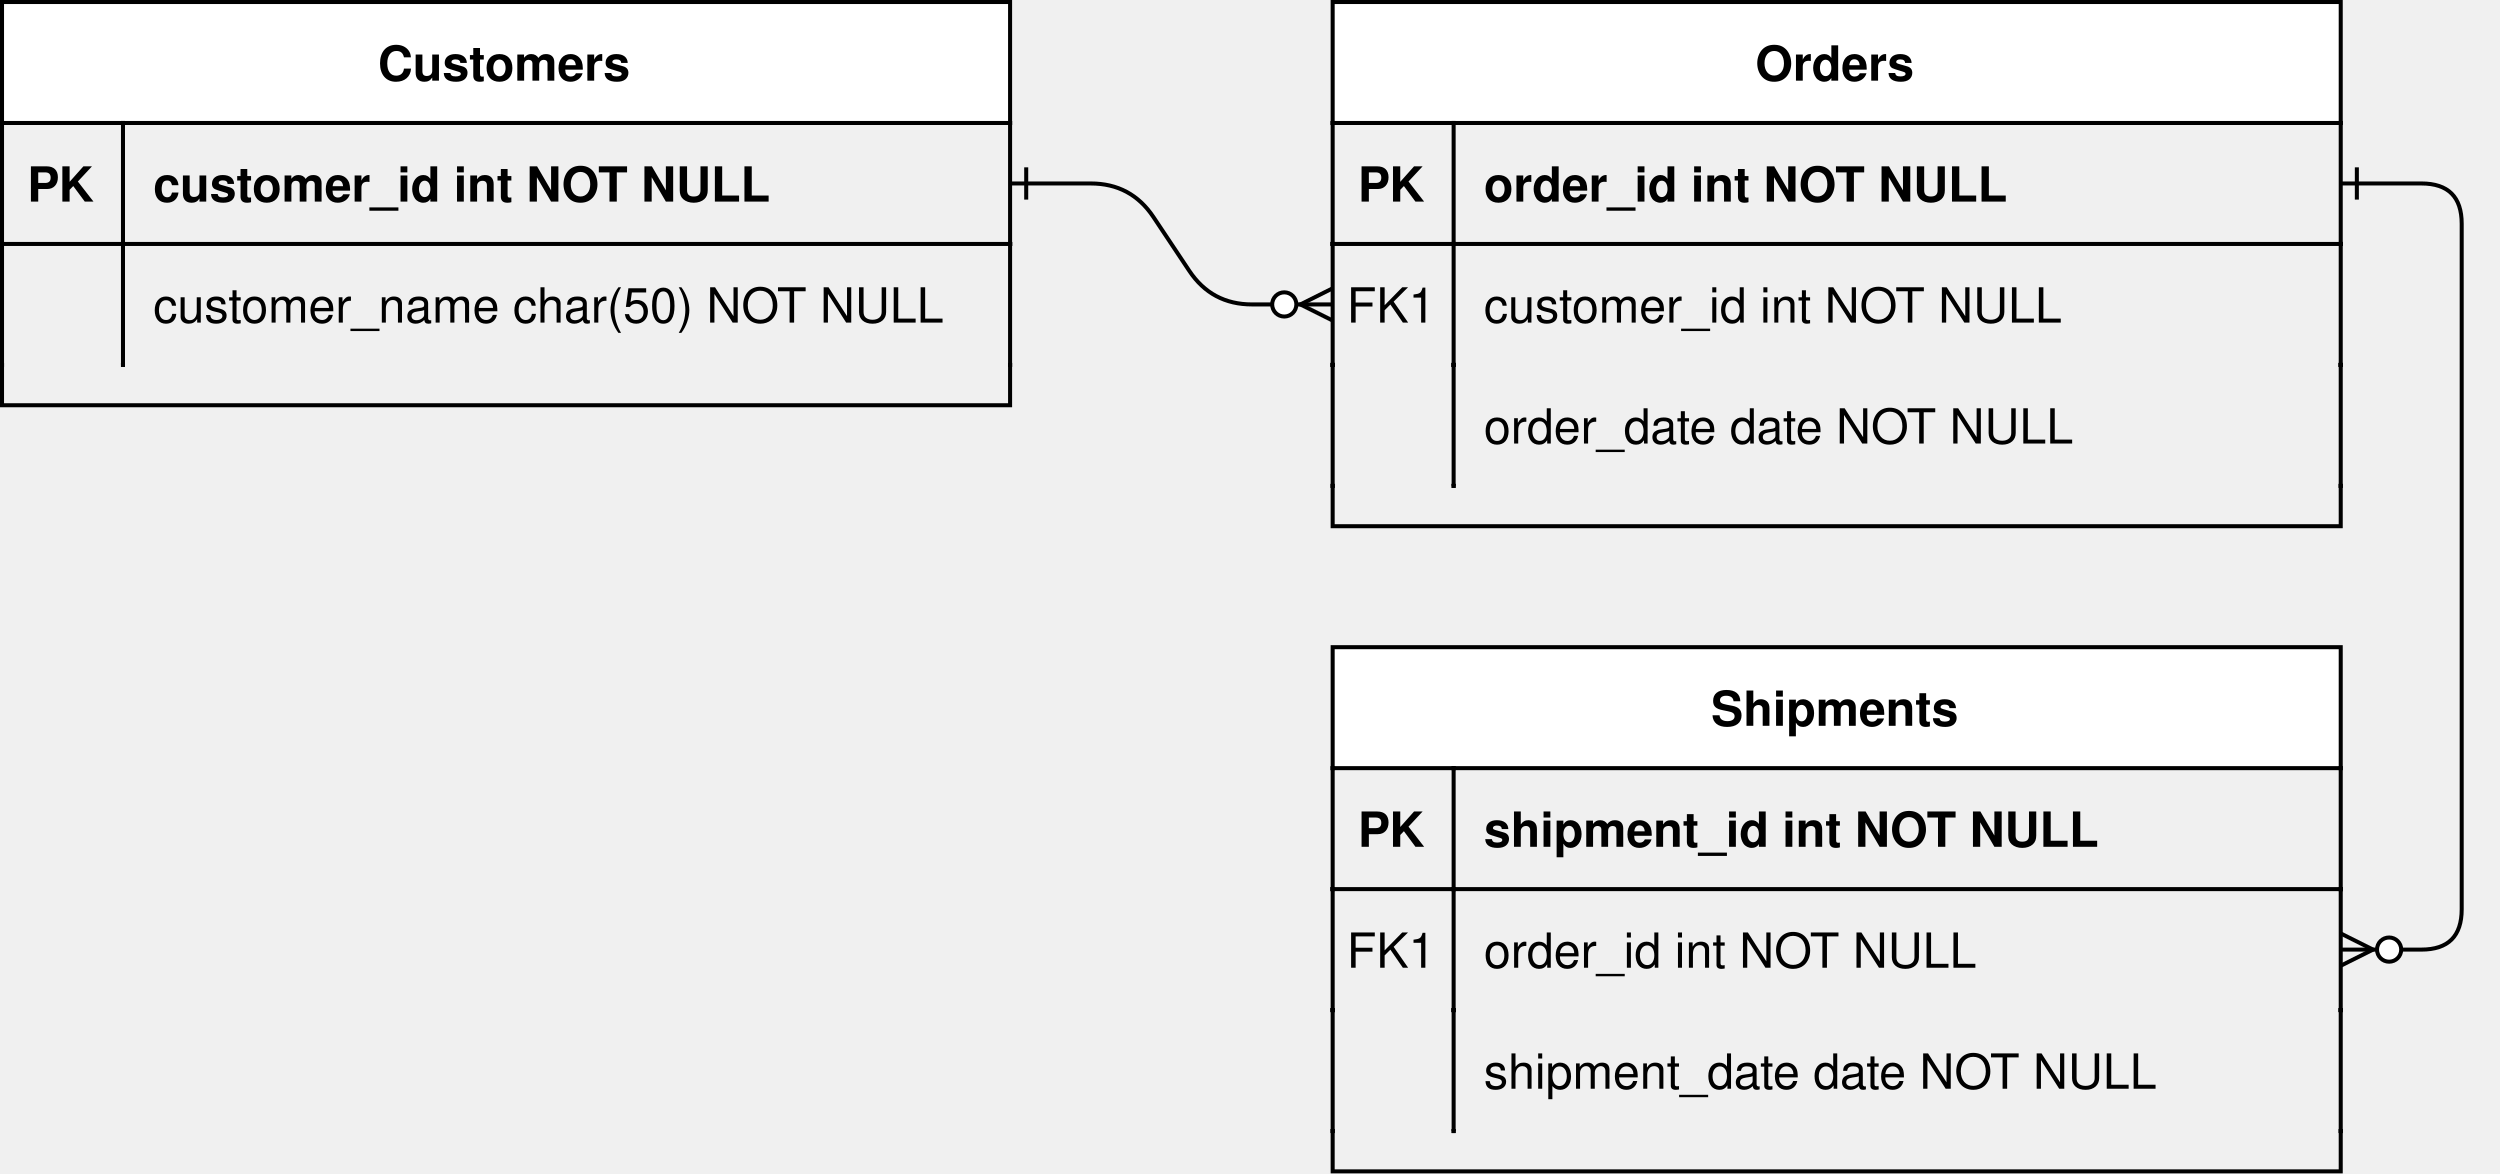
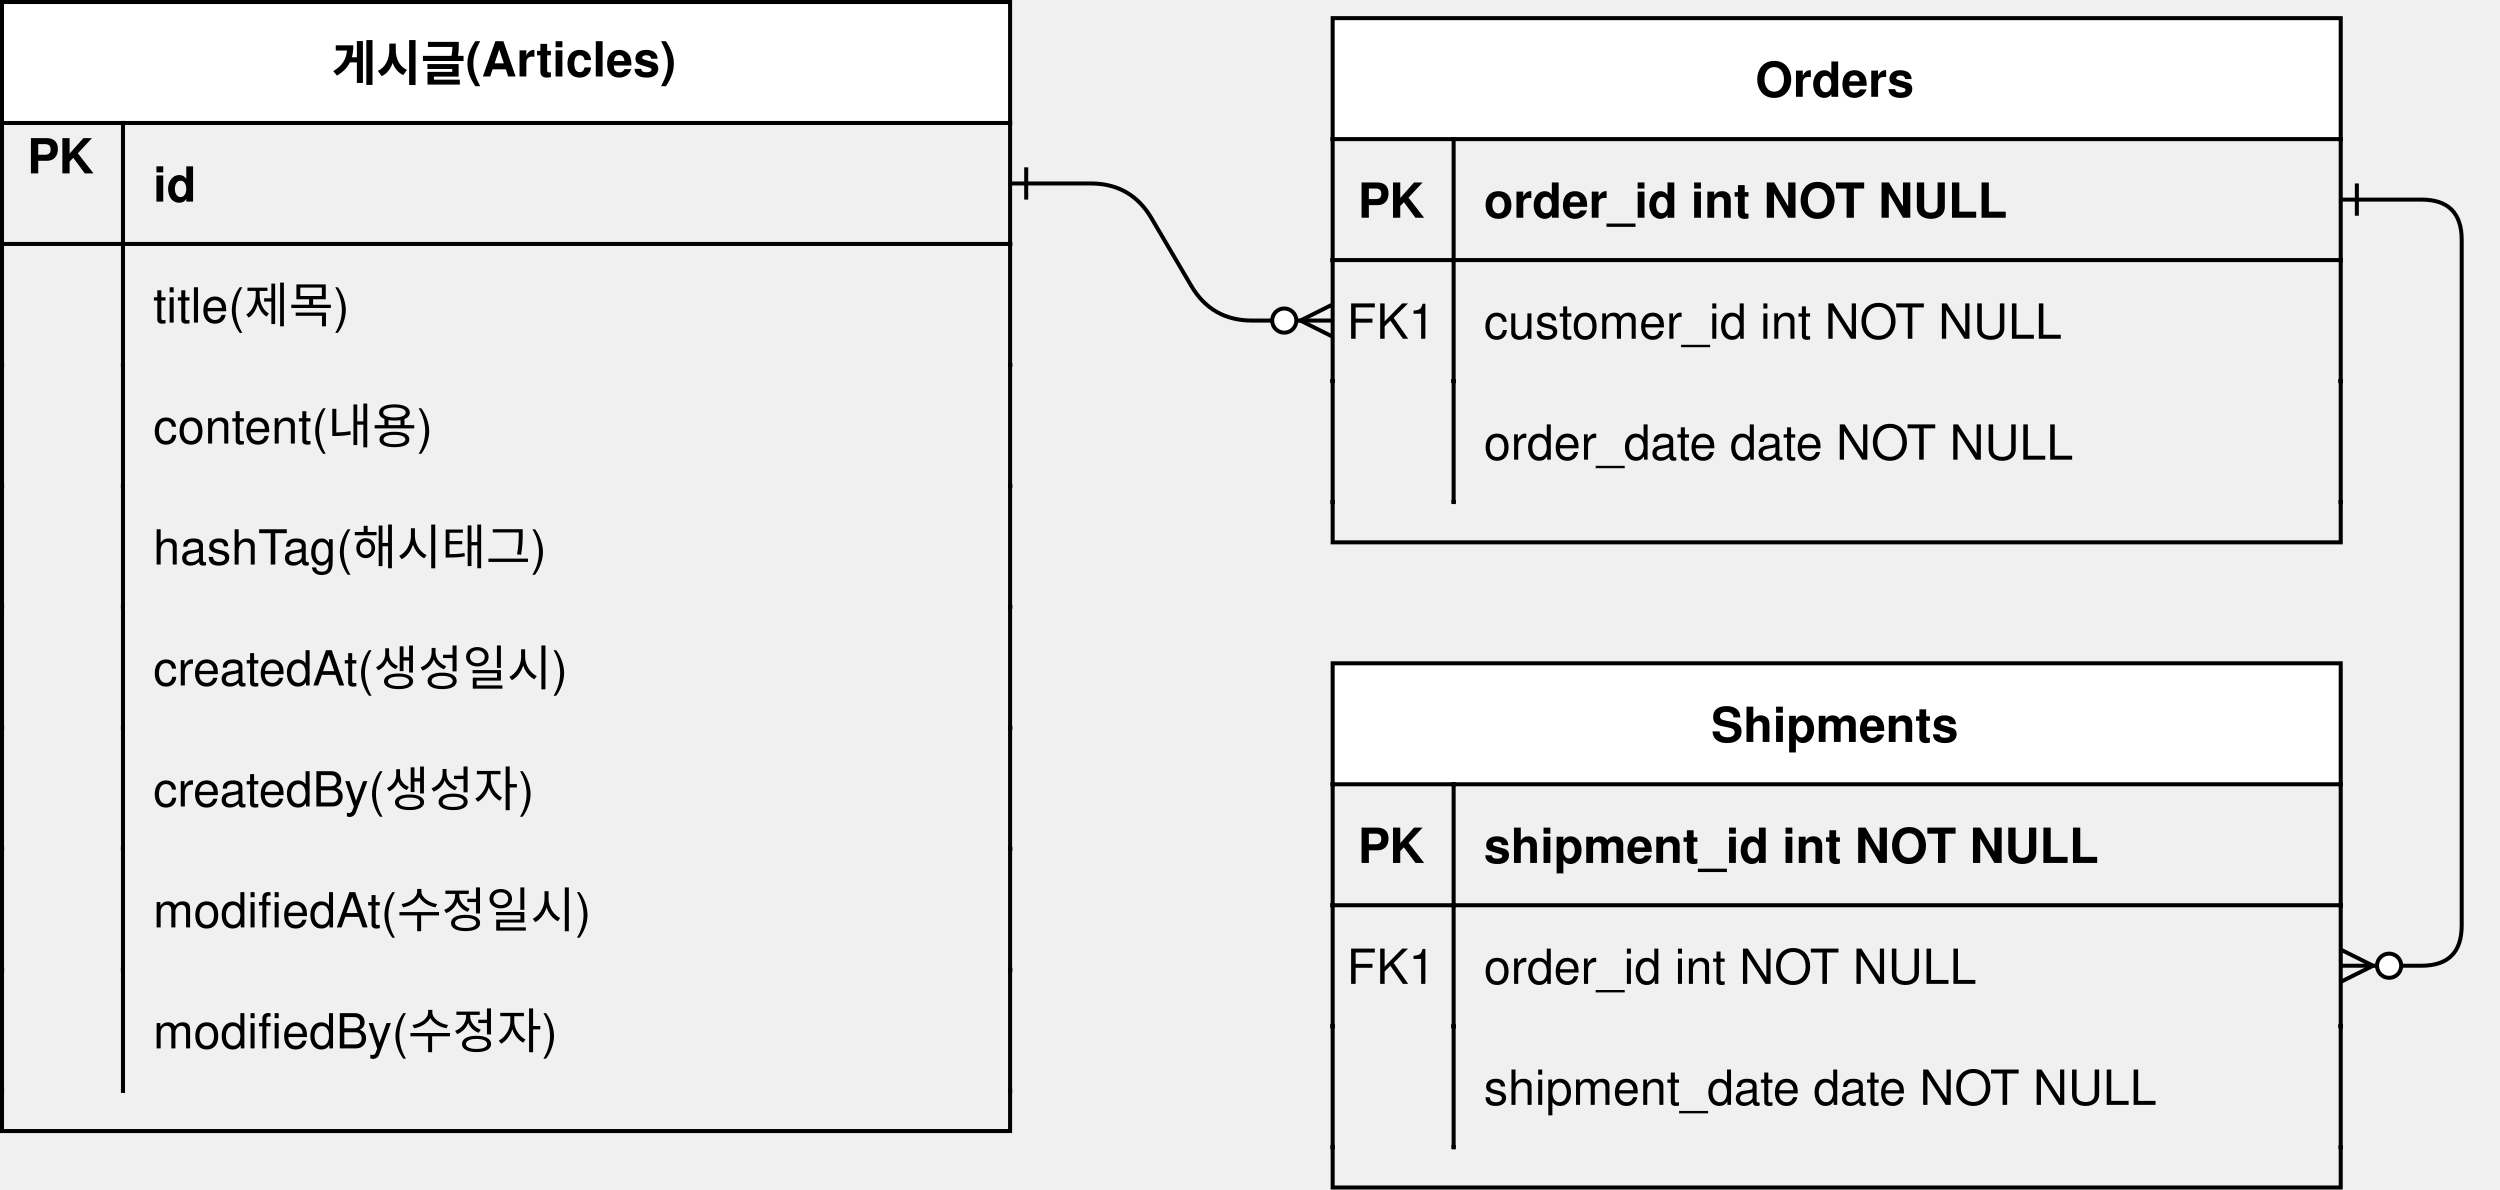
- <svg xmlns="http://www.w3.org/2000/svg" version="1.1" width="620px" height="291px" viewBox="-0.5 -0.5 620 291" content="&lt;mxfile host=&quot;app.diagrams.net&quot; modified=&quot;2022-12-14T22:14:33.792Z&quot; agent=&quot;5.0 (Windows NT 10.0; Win64; x64) AppleWebKit/537.36 (KHTML, like Gecko) Chrome/108.0.0.0 Safari/537.36&quot; etag=&quot;j8uEuMJ9fTSxZmrUUMob&quot; version=&quot;20.6.0&quot; type=&quot;github&quot;&gt;&lt;diagram id=&quot;R2lEEEUBdFMjLlhIrx00&quot; name=&quot;Page-1&quot;&gt;7Vttb5s6GP01SHcfVoEJSfuxYckmLbmr2m77eOWCA9YIRsZ526+fDTaEOGlhd2m8JlLUwMMTg59zfGyfJpbrz9cfKcziKQlRYgE7XFvuBwsABwCXv4nIpowMbgZlIKI4lEl14AH/RDJoy+gChyhvJDJCEoazZjAgaYoC1ohBSsmqmTYjSfOuGYyQFngIYKJHv+OQxWX02rPr+CeEo1jd2bHllTlUyTKQxzAkq0YIrdmYpEw+4h2ic5iilPErU0h/IGp5o5gx0dNbC4z5ayayryJCogTBDOdXAZnzcJDzlPEMznEiyrzV0FA2xG/njizXp4Sw8mi+9lEisFIwlM80PnC1qgMV7bb4gP9+uZn8sFn6aeV+Y9NpdDd4ei9bWcJkIesra8M2quAo5PWXp/xWmG3uUQIZJumovjJEaXgr0OVJo/ufiJJHMoUp7/wwZ5Cy+hpJZfoY88dzPzgqRZ7b/FzvmnzOnCxogJ7pD+hJSkIaIfZMYl8CHjbYJiv3EZE5YnTDE1Y1xyomxdv8UkFaFGXZZCmUTIqqBqt73BFcEEsOTLcn21HDUlFSNVF2XX5qG+adhno7DfV3GypLozXED7Y6XocKFnVhFHhjlHJbMsoZGEapnt1kgnP9u5TqNxsCtveqlNIZ9YWGiOYar7iiZ+KQwaeCQQUJ5BTmChbwSYlBnHL9LVkSkCSBWY6L9DIS4yScwA1ZMNWQOhvO8BqF9+UMJnI5/ya8sVxSTMwFitXiMkxwlPLjgFNO3HFIUc6fZQJzJjMOknKJKEPrZ1mksPF2QFbDfYtlwNvHMtc+TKgGgl3hcl8WAAUU7zrDMLnnCwWYRgVmTUhEXUNKskc1+kQgE0RDdLRE5VRdFJ8PdZ8kRCCbloJQpBWd84b8xbvr21ee5fEH8Pm5U5/zl0inzCdpzijEBRyIA7VCAqwhI5m8T4Jm6jGoLKY4fiKM8Zn/EKzP0vplrCW2bktoj4ZsT0P27nMXbAnv6ywpVDvGYYjSckiKdSKs8d4D5d76VzXfBWN3ILbEw22NxxYA7mvW39PqT4QQ/sc/5APr1i5V+98vj+Lv18nEqpa6JsGjdLHMHeYZDHAaTcpP9nfw846B39o6OJ7Aa+LZP2el3L8q+zNK2T+1Ug40ZMefnS7gvtJYbAlAvzUAp5LGa63gwSLnfS7VEeyRRuOweFEX/zhYpujgzUUHj6ODN6fWQeUa/ia0ZqngTevyn0oFHd3PK1eIIWSIx+XbWchge7RMkUFH3zk/xDibF6J18To0rwNct5S343kdjr4lPqOpq8Pm2mm/OzPF7XD07fZbsjsq6ho8nekb5FwK4sXz6AqiMbOcvjc+I8nssNzsLpkntz0cfRv+V/seFVcN1kh981yZwmdle3TAyhQpBP9vd3yRQoOdD6BvxQ0cfC3rXxHVXB1U5d23VjxD96MDYsaooW5/+NLDv9gf1tZXOzp/1cM+GmQX+6PlcPz77A/wtu0PYL79AXT746V/ap6T99EBQWOmuIv3cSy9PLn3AXTvw8DB2Lb+5hsfQDc+KnVM4Vys9IMY0n88+93ZLPpNskD4af3jlvKr4PUvktzRLw==&lt;/diagram&gt;&lt;/mxfile&gt;" resource="https://app.diagrams.net/?libs=general;er#Haudmslpl%2Ffastcampus-project-board%2Ffeature%252F%25236-damoin%2Fdocument%2Fproject-board-erd.svg">
+ <svg xmlns="http://www.w3.org/2000/svg" version="1.1" width="620px" height="295px" viewBox="-0.5 -0.5 620 295" content="&lt;mxfile host=&quot;app.diagrams.net&quot; modified=&quot;2022-12-14T22:21:25.994Z&quot; agent=&quot;5.0 (Windows NT 10.0; Win64; x64) AppleWebKit/537.36 (KHTML, like Gecko) Chrome/108.0.0.0 Safari/537.36&quot; etag=&quot;hOdmnkgZJpD12moFeI56&quot; version=&quot;20.6.0&quot; type=&quot;github&quot;&gt;&lt;diagram id=&quot;R2lEEEUBdFMjLlhIrx00&quot; name=&quot;Page-1&quot;&gt;7Vxbb+I4GP01lroPrXIhEB4Jl5ndoTtV253VPq1cYsCaEKPEtDC/fuzEJoAJTSgXlyChNnGME3/nfMf2IQmw25P5lwhOx/fERwGwDH8O7A6wLLNmWYB/DH+RljSatbRgFGFfVMoKnvAvJAoNUTrDPorXKlJCAoqn64UDEoZoQNfKYBSRt/VqQxKsn3UKR0gpeBrAQC39F/t0nJa6jpGVf0V4NJZnNg1xZAJlZVEQj6FP3taK0Jz2SEjFJT6gaAJDFFJ25B5GP1EEnO6YUt7TFrB67DPkte9GhIwCBKc4vhuQCSsexKxKbwgnOOBhXmnIEw2x09ldYLcjQmi6NZm3UcCxkjCk19TLObqMQ8TbLfCF9u3rov/ToOHXN/sHvb8fPTRebkUrrzCYifiK2NCFDDjyWfzFLjsVpotHFECKSdjNjngo9FscXVap+/gLReSZ3MOQdd6LKYxodoyEonoPs8uzO6asIvYNtq92TVxnTGbRAO3ojyXIzBocIbqjYl0A7q+xTUTuCyITRKMFq/CWcWzJpPEqv2RhlATldZ2lUDBptGxweY4HghNiicS0a6IdmZaSkrKJtOviW6swbzRU22iovtlQGhqlIbax0vGsKGFRGUZZF0YpuyCjzIZmlKoZ60ww3X0pVV9vyDKck1JKZdT3yEdRrPCKKfqUb1L4kjAoIYEYwmzOAjYoUYhDpr8pSwYkCOA0xkn1tGSMA78PF2RGZUNyzxviOfIf0xGM12X867PGYkExPhZIVvPDMMCjkG0PGOX4Gb0Ixexa+jCmokYuKV9RRNF8J4skNs4GyDLdV1hmOdtYZhv5hFpDsCxc9vsCIIFiXacYBo9sogDDUYLZOiQ8rn5Eps8y+3jBlBMNRd1XlA7VSfBZqrdJQDiyYSoISbWkc47HPqy7bePOAQ67gDbbN7N99uHVI9omYUwjiBM4EAPqDXGwPEqm4jwBGsrLiEQw+fYLoZSN/Hmw7qT1+1gLbO2C0B4N2ZqC7MO3MtgS1tdhkKj2GPs+CtOU5PNEmOG9Bcqt8V/GfBOMzUQsiIddGI8VAOxTxt9R4k+4EP7PvtS2QMtIVfvv78/87z/9PlhOdXWCR+piWteLp3CAw1E//WZ9Az/nGPjNQW4+WafEs15lpdw+KzuMUtbPrZQNBdneN7MMuCfKxYIA1AsDcC5pdJWAD2Yx63OqjtYWadQOi3d18eBg6aKDzasOHkcHm+fWQeka7gmtXirYLBz+c6mgqfp56QzRhxSxcvGvEjJYHC1dZNBUV85PYzydJKJ19ToUr8NyC8rb8bwOU10SV2joKrG4NouvznRxO0x1uX1JdseSuhoPZ+oCORaCePU8yoKozSinro0rJJklppvlJfPstoepLsM/te+x5KrGGqkunpemcKVsjxJY6SKF1sdWx1cp1Nj5sNSluIbJVzD+S6Lqq4MyvNvmihV0P0ogpo0abrlxoNsCngXcNui2geuBZjspcYFr3LQYRIMAxX/kolgha2R524e8DUQund7TP2vzpqDDwXm1Rgqm6uezRqzt1gjjnG1mw4pWwrqnS2KdxCURjWVhKd0aDFgmhGyA88gs9GMF4UPchqe6MXyNoR3Sx/JaSlDhgEPqbmoUau4U3LiaOscS+7ObOpZq6miY9UXjfxJH53PoueocUUwDdMMn2y0jmWx7oNUCrWb+HFtjmT88Iy5Z1id+8NePbu324T9keo3gT480vSKPB1VB1RVqFBZ6LfyprdCqdomGOV4o/PnMvWhN39pt1ULhXgcL1Q3XctcCXo2re/OTi/oBGVE5Ta+0LXNUTS/87NXRRF21ZTTM8f1TuFZNUVd9lzGMx89wxES9A5qOEHXhj3eAa0ujvAE8t2Iyn8ORysn81ZA5msw755b5T2TI7JPCjWrKvGrHDCLEzui3aGLJcFnvJBs1wPKGT+M7wMt+Gq2Y0OewpHJC/8FHbK5Kv0Ppiz5gcDSl3/JAj4ZZvn8Sp+StntZveUuOEHtvkSf2XdA0KqbxefSonshX+qUqRxX55ZvtzifyH7Pk9Bf5HAAuXuRVO25CfDzE2ZTeBU1X/tzqVH5Kn0eU6sn99c0wR5P72tnl/mPWnP5yX6+o3Ku2nJR7OalX5b6Kk/ocflyQyrPd7MW+afXsbcx29zc=&lt;/diagram&gt;&lt;/mxfile&gt;" resource="https://app.diagrams.net/#Haudmslpl%2Ffastcampus-project-board%2Ffeature%252F%25236-damoin%2Fdocument%2Fproject-board-erd.svg">
  <defs>
-     <clipPath id="mx-clip-330-30-30-30-0">
-       <rect x="330" y="30" width="30" height="30" />
+     <clipPath id="mx-clip-330-34-30-30-0">
+       <rect x="330" y="34" width="30" height="30" />
    </clipPath>
-     <clipPath id="mx-clip-366-30-214-30-0">
-       <rect x="366" y="30" width="214" height="30" />
+     <clipPath id="mx-clip-366-34-214-30-0">
+       <rect x="366" y="34" width="214" height="30" />
    </clipPath>
-     <clipPath id="mx-clip-330-60-30-30-0">
-       <rect x="330" y="60" width="30" height="30" />
+     <clipPath id="mx-clip-330-64-30-30-0">
+       <rect x="330" y="64" width="30" height="30" />
    </clipPath>
-     <clipPath id="mx-clip-366-60-214-30-0">
-       <rect x="366" y="60" width="214" height="30" />
+     <clipPath id="mx-clip-366-64-214-30-0">
+       <rect x="366" y="64" width="214" height="30" />
    </clipPath>
-     <clipPath id="mx-clip-366-90-214-30-0">
-       <rect x="366" y="90" width="214" height="30" />
+     <clipPath id="mx-clip-366-94-214-30-0">
+       <rect x="366" y="94" width="214" height="30" />
    </clipPath>
-     <clipPath id="mx-clip-330-190-30-30-0">
-       <rect x="330" y="190" width="30" height="30" />
+     <clipPath id="mx-clip-330-194-30-30-0">
+       <rect x="330" y="194" width="30" height="30" />
    </clipPath>
-     <clipPath id="mx-clip-366-190-214-30-0">
-       <rect x="366" y="190" width="214" height="30" />
+     <clipPath id="mx-clip-366-194-214-30-0">
+       <rect x="366" y="194" width="214" height="30" />
    </clipPath>
-     <clipPath id="mx-clip-330-220-30-30-0">
-       <rect x="330" y="220" width="30" height="30" />
+     <clipPath id="mx-clip-330-224-30-30-0">
+       <rect x="330" y="224" width="30" height="30" />
    </clipPath>
-     <clipPath id="mx-clip-366-220-214-30-0">
-       <rect x="366" y="220" width="214" height="30" />
+     <clipPath id="mx-clip-366-224-214-30-0">
+       <rect x="366" y="224" width="214" height="30" />
    </clipPath>
-     <clipPath id="mx-clip-366-250-214-30-0">
-       <rect x="366" y="250" width="214" height="30" />
+     <clipPath id="mx-clip-366-254-214-30-0">
+       <rect x="366" y="254" width="214" height="30" />
    </clipPath>
    <clipPath id="mx-clip-0-30-30-30-0">
      <rect x="0" y="30" width="30" height="30" />
    </clipPath>
    <clipPath id="mx-clip-36-30-214-30-0">
      <rect x="36" y="30" width="214" height="30" />
    </clipPath>
    <clipPath id="mx-clip-36-60-214-30-0">
      <rect x="36" y="60" width="214" height="30" />
    </clipPath>
+     <clipPath id="mx-clip-36-90-214-30-0">
+       <rect x="36" y="90" width="214" height="30" />
+     </clipPath>
+     <clipPath id="mx-clip-36-120-214-30-0">
+       <rect x="36" y="120" width="214" height="30" />
+     </clipPath>
+     <clipPath id="mx-clip-36-150-214-30-0">
+       <rect x="36" y="150" width="214" height="30" />
+     </clipPath>
+     <clipPath id="mx-clip-36-180-214-30-0">
+       <rect x="36" y="180" width="214" height="30" />
+     </clipPath>
+     <clipPath id="mx-clip-36-210-214-30-0">
+       <rect x="36" y="210" width="214" height="30" />
+     </clipPath>
+     <clipPath id="mx-clip-36-240-214-30-0">
+       <rect x="36" y="240" width="214" height="30" />
+     </clipPath>
  </defs>
  <g>
-     <path d="M 250 45 L 270 45 Q 280 45 285.55 53.32 L 294.45 66.68 Q 300 75 310 75 L 330 75" fill="none" stroke="rgb(0, 0, 0)" stroke-miterlimit="10" pointer-events="stroke" />
+     <path d="M 250 45 L 270 45 Q 280 45 285.07 53.62 L 294.93 70.38 Q 300 79 310 79 L 330 79" fill="none" stroke="rgb(0, 0, 0)" stroke-miterlimit="10" pointer-events="stroke" />
    <path d="M 254 41 L 254 49" fill="none" stroke="rgb(0, 0, 0)" stroke-miterlimit="10" pointer-events="all" />
-     <ellipse cx="318" cy="75" rx="3" ry="3" fill="#ffffff" stroke="rgb(0, 0, 0)" pointer-events="all" />
-     <path d="M 330 71 L 322 75 L 330 79" fill="none" stroke="rgb(0, 0, 0)" stroke-miterlimit="10" pointer-events="all" />
-     <path d="M 580 45 L 600 45 Q 610 45 610 55 L 610 225 Q 610 235 600 235 L 580 235" fill="none" stroke="rgb(0, 0, 0)" stroke-miterlimit="10" pointer-events="stroke" />
-     <path d="M 584 41 L 584 49" fill="none" stroke="rgb(0, 0, 0)" stroke-miterlimit="10" pointer-events="all" />
-     <ellipse cx="592" cy="235" rx="3" ry="3" fill="#ffffff" stroke="rgb(0, 0, 0)" pointer-events="all" />
-     <path d="M 580 239 L 588 235 L 580 231" fill="none" stroke="rgb(0, 0, 0)" stroke-miterlimit="10" pointer-events="all" />
-     <path d="M 330 30 L 330 0 L 580 0 L 580 30" fill="rgb(255, 255, 255)" stroke="rgb(0, 0, 0)" stroke-miterlimit="10" pointer-events="all" />
-     <path d="M 330 30 L 330 130 L 580 130 L 580 30" fill="none" stroke="rgb(0, 0, 0)" stroke-miterlimit="10" pointer-events="none" />
-     <path d="M 330 30 L 580 30" fill="none" stroke="rgb(0, 0, 0)" stroke-miterlimit="10" pointer-events="none" />
-     <path d="M 360 30 L 360 60 L 360 90 L 360 120" fill="none" stroke="rgb(0, 0, 0)" stroke-miterlimit="10" pointer-events="none" />
+     <ellipse cx="318" cy="79" rx="3" ry="3" fill="#ffffff" stroke="rgb(0, 0, 0)" pointer-events="all" />
+     <path d="M 330 75 L 322 79 L 330 83" fill="none" stroke="rgb(0, 0, 0)" stroke-miterlimit="10" pointer-events="all" />
+     <path d="M 580 49 L 600 49 Q 610 49 610 59 L 610 229 Q 610 239 600 239 L 580 239" fill="none" stroke="rgb(0, 0, 0)" stroke-miterlimit="10" pointer-events="stroke" />
+     <path d="M 584 45 L 584 53" fill="none" stroke="rgb(0, 0, 0)" stroke-miterlimit="10" pointer-events="all" />
+     <ellipse cx="592" cy="239" rx="3" ry="3" fill="#ffffff" stroke="rgb(0, 0, 0)" pointer-events="all" />
+     <path d="M 580 243 L 588 239 L 580 235" fill="none" stroke="rgb(0, 0, 0)" stroke-miterlimit="10" pointer-events="all" />
+     <path d="M 330 34 L 330 4 L 580 4 L 580 34" fill="rgb(255, 255, 255)" stroke="rgb(0, 0, 0)" stroke-miterlimit="10" pointer-events="all" />
+     <path d="M 330 34 L 330 134 L 580 134 L 580 34" fill="none" stroke="rgb(0, 0, 0)" stroke-miterlimit="10" pointer-events="none" />
+     <path d="M 330 34 L 580 34" fill="none" stroke="rgb(0, 0, 0)" stroke-miterlimit="10" pointer-events="none" />
+     <path d="M 360 34 L 360 64 L 360 94 L 360 124" fill="none" stroke="rgb(0, 0, 0)" stroke-miterlimit="10" pointer-events="none" />
    <g fill="rgb(0, 0, 0)" font-family="Helvetica" font-weight="bold" pointer-events="none" text-anchor="middle" font-size="12px">
-       <text x="454.5" y="19.5">Orders</text>
+       <text x="454.5" y="23.5">Orders</text>
    </g>
-     <path d="M 330 30 M 580 30 M 580 60 L 330 60" fill="none" stroke="rgb(0, 0, 0)" stroke-linecap="square" stroke-miterlimit="10" pointer-events="none" />
-     <path d="M 330 30 M 360 30 M 360 60 M 330 60" fill="none" stroke="rgb(0, 0, 0)" stroke-linecap="square" stroke-miterlimit="10" pointer-events="none" />
-     <g fill="rgb(0, 0, 0)" font-family="Helvetica" font-weight="bold" pointer-events="none" clip-path="url(#mx-clip-330-30-30-30-0)" text-anchor="middle" font-size="12px">
-       <text x="344.5" y="49.5">PK</text>
+     <path d="M 330 34 M 580 34 M 580 64 L 330 64" fill="none" stroke="rgb(0, 0, 0)" stroke-linecap="square" stroke-miterlimit="10" pointer-events="none" />
+     <path d="M 330 34 M 360 34 M 360 64 M 330 64" fill="none" stroke="rgb(0, 0, 0)" stroke-linecap="square" stroke-miterlimit="10" pointer-events="none" />
+     <g fill="rgb(0, 0, 0)" font-family="Helvetica" font-weight="bold" pointer-events="none" clip-path="url(#mx-clip-330-34-30-30-0)" text-anchor="middle" font-size="12px">
+       <text x="344.5" y="53.5">PK</text>
    </g>
-     <path d="M 360 30 M 580 30 M 580 60 M 360 60" fill="none" stroke="rgb(0, 0, 0)" stroke-linecap="square" stroke-miterlimit="10" pointer-events="none" />
-     <g fill="rgb(0, 0, 0)" font-family="Helvetica" font-weight="bold" text-decoration="underline" pointer-events="none" clip-path="url(#mx-clip-366-30-214-30-0)" font-size="12px">
-       <text x="367.5" y="49.5">order_id int NOT NULL </text>
+     <path d="M 360 34 M 580 34 M 580 64 M 360 64" fill="none" stroke="rgb(0, 0, 0)" stroke-linecap="square" stroke-miterlimit="10" pointer-events="none" />
+     <g fill="rgb(0, 0, 0)" font-family="Helvetica" font-weight="bold" text-decoration="underline" pointer-events="none" clip-path="url(#mx-clip-366-34-214-30-0)" font-size="12px">
+       <text x="367.5" y="53.5">order_id int NOT NULL </text>
    </g>
-     <path d="M 330 60 M 580 60 M 580 90 M 330 90" fill="none" stroke="rgb(0, 0, 0)" stroke-linecap="square" stroke-miterlimit="10" pointer-events="none" />
-     <path d="M 330 60 M 360 60 M 360 90 M 330 90" fill="none" stroke="rgb(0, 0, 0)" stroke-linecap="square" stroke-miterlimit="10" pointer-events="none" />
-     <g fill="rgb(0, 0, 0)" font-family="Helvetica" pointer-events="none" clip-path="url(#mx-clip-330-60-30-30-0)" text-anchor="middle" font-size="12px">
-       <text x="344.5" y="79.5">FK1</text>
+     <path d="M 330 64 M 580 64 M 580 94 M 330 94" fill="none" stroke="rgb(0, 0, 0)" stroke-linecap="square" stroke-miterlimit="10" pointer-events="none" />
+     <path d="M 330 64 M 360 64 M 360 94 M 330 94" fill="none" stroke="rgb(0, 0, 0)" stroke-linecap="square" stroke-miterlimit="10" pointer-events="none" />
+     <g fill="rgb(0, 0, 0)" font-family="Helvetica" pointer-events="none" clip-path="url(#mx-clip-330-64-30-30-0)" text-anchor="middle" font-size="12px">
+       <text x="344.5" y="83.5">FK1</text>
    </g>
-     <path d="M 360 60 M 580 60 M 580 90 M 360 90" fill="none" stroke="rgb(0, 0, 0)" stroke-linecap="square" stroke-miterlimit="10" pointer-events="none" />
-     <g fill="rgb(0, 0, 0)" font-family="Helvetica" pointer-events="none" clip-path="url(#mx-clip-366-60-214-30-0)" font-size="12px">
-       <text x="367.5" y="79.5">customer_id int NOT NULL</text>
+     <path d="M 360 64 M 580 64 M 580 94 M 360 94" fill="none" stroke="rgb(0, 0, 0)" stroke-linecap="square" stroke-miterlimit="10" pointer-events="none" />
+     <g fill="rgb(0, 0, 0)" font-family="Helvetica" pointer-events="none" clip-path="url(#mx-clip-366-64-214-30-0)" font-size="12px">
+       <text x="367.5" y="83.5">customer_id int NOT NULL</text>
    </g>
-     <path d="M 330 90 M 580 90 M 580 120 M 330 120" fill="none" stroke="rgb(0, 0, 0)" stroke-linecap="square" stroke-miterlimit="10" pointer-events="none" />
-     <path d="M 330 90 M 360 90 M 360 120 M 330 120" fill="none" stroke="rgb(0, 0, 0)" stroke-linecap="square" stroke-miterlimit="10" pointer-events="none" />
-     <path d="M 360 90 M 580 90 M 580 120 M 360 120" fill="none" stroke="rgb(0, 0, 0)" stroke-linecap="square" stroke-miterlimit="10" pointer-events="none" />
-     <g fill="rgb(0, 0, 0)" font-family="Helvetica" pointer-events="none" clip-path="url(#mx-clip-366-90-214-30-0)" font-size="12px">
-       <text x="367.5" y="109.5">order_date date NOT NULL</text>
+     <path d="M 330 94 M 580 94 M 580 124 M 330 124" fill="none" stroke="rgb(0, 0, 0)" stroke-linecap="square" stroke-miterlimit="10" pointer-events="none" />
+     <path d="M 330 94 M 360 94 M 360 124 M 330 124" fill="none" stroke="rgb(0, 0, 0)" stroke-linecap="square" stroke-miterlimit="10" pointer-events="none" />
+     <path d="M 360 94 M 580 94 M 580 124 M 360 124" fill="none" stroke="rgb(0, 0, 0)" stroke-linecap="square" stroke-miterlimit="10" pointer-events="none" />
+     <g fill="rgb(0, 0, 0)" font-family="Helvetica" pointer-events="none" clip-path="url(#mx-clip-366-94-214-30-0)" font-size="12px">
+       <text x="367.5" y="113.5">order_date date NOT NULL</text>
    </g>
-     <path d="M 330 190 L 330 160 L 580 160 L 580 190" fill="rgb(255, 255, 255)" stroke="rgb(0, 0, 0)" stroke-miterlimit="10" pointer-events="none" />
-     <path d="M 330 190 L 330 290 L 580 290 L 580 190" fill="none" stroke="rgb(0, 0, 0)" stroke-miterlimit="10" pointer-events="none" />
-     <path d="M 330 190 L 580 190" fill="none" stroke="rgb(0, 0, 0)" stroke-miterlimit="10" pointer-events="none" />
-     <path d="M 360 190 L 360 220 L 360 250 L 360 280" fill="none" stroke="rgb(0, 0, 0)" stroke-miterlimit="10" pointer-events="none" />
+     <path d="M 330 194 L 330 164 L 580 164 L 580 194" fill="rgb(255, 255, 255)" stroke="rgb(0, 0, 0)" stroke-miterlimit="10" pointer-events="none" />
+     <path d="M 330 194 L 330 294 L 580 294 L 580 194" fill="none" stroke="rgb(0, 0, 0)" stroke-miterlimit="10" pointer-events="none" />
+     <path d="M 330 194 L 580 194" fill="none" stroke="rgb(0, 0, 0)" stroke-miterlimit="10" pointer-events="none" />
+     <path d="M 360 194 L 360 224 L 360 254 L 360 284" fill="none" stroke="rgb(0, 0, 0)" stroke-miterlimit="10" pointer-events="none" />
    <g fill="rgb(0, 0, 0)" font-family="Helvetica" font-weight="bold" pointer-events="none" text-anchor="middle" font-size="12px">
-       <text x="454.5" y="179.5">Shipments</text>
+       <text x="454.5" y="183.5">Shipments</text>
    </g>
-     <path d="M 330 190 M 580 190 M 580 220 L 330 220" fill="none" stroke="rgb(0, 0, 0)" stroke-linecap="square" stroke-miterlimit="10" pointer-events="none" />
-     <path d="M 330 190 M 360 190 M 360 220 M 330 220" fill="none" stroke="rgb(0, 0, 0)" stroke-linecap="square" stroke-miterlimit="10" pointer-events="none" />
-     <g fill="rgb(0, 0, 0)" font-family="Helvetica" font-weight="bold" pointer-events="none" clip-path="url(#mx-clip-330-190-30-30-0)" text-anchor="middle" font-size="12px">
-       <text x="344.5" y="209.5">PK</text>
+     <path d="M 330 194 M 580 194 M 580 224 L 330 224" fill="none" stroke="rgb(0, 0, 0)" stroke-linecap="square" stroke-miterlimit="10" pointer-events="none" />
+     <path d="M 330 194 M 360 194 M 360 224 M 330 224" fill="none" stroke="rgb(0, 0, 0)" stroke-linecap="square" stroke-miterlimit="10" pointer-events="none" />
+     <g fill="rgb(0, 0, 0)" font-family="Helvetica" font-weight="bold" pointer-events="none" clip-path="url(#mx-clip-330-194-30-30-0)" text-anchor="middle" font-size="12px">
+       <text x="344.5" y="213.5">PK</text>
    </g>
-     <path d="M 360 190 M 580 190 M 580 220 M 360 220" fill="none" stroke="rgb(0, 0, 0)" stroke-linecap="square" stroke-miterlimit="10" pointer-events="none" />
-     <g fill="rgb(0, 0, 0)" font-family="Helvetica" font-weight="bold" text-decoration="underline" pointer-events="none" clip-path="url(#mx-clip-366-190-214-30-0)" font-size="12px">
-       <text x="367.5" y="209.5">shipment_id int NOT NULL </text>
+     <path d="M 360 194 M 580 194 M 580 224 M 360 224" fill="none" stroke="rgb(0, 0, 0)" stroke-linecap="square" stroke-miterlimit="10" pointer-events="none" />
+     <g fill="rgb(0, 0, 0)" font-family="Helvetica" font-weight="bold" text-decoration="underline" pointer-events="none" clip-path="url(#mx-clip-366-194-214-30-0)" font-size="12px">
+       <text x="367.5" y="213.5">shipment_id int NOT NULL </text>
    </g>
-     <path d="M 330 220 M 580 220 M 580 250 M 330 250" fill="none" stroke="rgb(0, 0, 0)" stroke-linecap="square" stroke-miterlimit="10" pointer-events="none" />
-     <path d="M 330 220 M 360 220 M 360 250 M 330 250" fill="none" stroke="rgb(0, 0, 0)" stroke-linecap="square" stroke-miterlimit="10" pointer-events="none" />
-     <g fill="rgb(0, 0, 0)" font-family="Helvetica" pointer-events="none" clip-path="url(#mx-clip-330-220-30-30-0)" text-anchor="middle" font-size="12px">
-       <text x="344.5" y="239.5">FK1</text>
+     <path d="M 330 224 M 580 224 M 580 254 M 330 254" fill="none" stroke="rgb(0, 0, 0)" stroke-linecap="square" stroke-miterlimit="10" pointer-events="none" />
+     <path d="M 330 224 M 360 224 M 360 254 M 330 254" fill="none" stroke="rgb(0, 0, 0)" stroke-linecap="square" stroke-miterlimit="10" pointer-events="none" />
+     <g fill="rgb(0, 0, 0)" font-family="Helvetica" pointer-events="none" clip-path="url(#mx-clip-330-224-30-30-0)" text-anchor="middle" font-size="12px">
+       <text x="344.5" y="243.5">FK1</text>
    </g>
-     <path d="M 360 220 M 580 220 M 580 250 M 360 250" fill="none" stroke="rgb(0, 0, 0)" stroke-linecap="square" stroke-miterlimit="10" pointer-events="none" />
-     <g fill="rgb(0, 0, 0)" font-family="Helvetica" pointer-events="none" clip-path="url(#mx-clip-366-220-214-30-0)" font-size="12px">
-       <text x="367.5" y="239.5">order_id int NOT NULL</text>
+     <path d="M 360 224 M 580 224 M 580 254 M 360 254" fill="none" stroke="rgb(0, 0, 0)" stroke-linecap="square" stroke-miterlimit="10" pointer-events="none" />
+     <g fill="rgb(0, 0, 0)" font-family="Helvetica" pointer-events="none" clip-path="url(#mx-clip-366-224-214-30-0)" font-size="12px">
+       <text x="367.5" y="243.5">order_id int NOT NULL</text>
    </g>
-     <path d="M 330 250 M 580 250 M 580 280 M 330 280" fill="none" stroke="rgb(0, 0, 0)" stroke-linecap="square" stroke-miterlimit="10" pointer-events="none" />
-     <path d="M 330 250 M 360 250 M 360 280 M 330 280" fill="none" stroke="rgb(0, 0, 0)" stroke-linecap="square" stroke-miterlimit="10" pointer-events="none" />
-     <path d="M 360 250 M 580 250 M 580 280 M 360 280" fill="none" stroke="rgb(0, 0, 0)" stroke-linecap="square" stroke-miterlimit="10" pointer-events="none" />
-     <g fill="rgb(0, 0, 0)" font-family="Helvetica" pointer-events="none" clip-path="url(#mx-clip-366-250-214-30-0)" font-size="12px">
-       <text x="367.5" y="269.5">shipment_date date NOT NULL</text>
+     <path d="M 330 254 M 580 254 M 580 284 M 330 284" fill="none" stroke="rgb(0, 0, 0)" stroke-linecap="square" stroke-miterlimit="10" pointer-events="none" />
+     <path d="M 330 254 M 360 254 M 360 284 M 330 284" fill="none" stroke="rgb(0, 0, 0)" stroke-linecap="square" stroke-miterlimit="10" pointer-events="none" />
+     <path d="M 360 254 M 580 254 M 580 284 M 360 284" fill="none" stroke="rgb(0, 0, 0)" stroke-linecap="square" stroke-miterlimit="10" pointer-events="none" />
+     <g fill="rgb(0, 0, 0)" font-family="Helvetica" pointer-events="none" clip-path="url(#mx-clip-366-254-214-30-0)" font-size="12px">
+       <text x="367.5" y="273.5">shipment_date date NOT NULL</text>
    </g>
    <path d="M 0 30 L 0 0 L 250 0 L 250 30" fill="rgb(255, 255, 255)" stroke="rgb(0, 0, 0)" stroke-miterlimit="10" pointer-events="none" />
-     <path d="M 0 30 L 0 100 L 250 100 L 250 30" fill="none" stroke="rgb(0, 0, 0)" stroke-miterlimit="10" pointer-events="none" />
+     <path d="M 0 30 L 0 280 L 250 280 L 250 30" fill="none" stroke="rgb(0, 0, 0)" stroke-miterlimit="10" pointer-events="none" />
    <path d="M 0 30 L 250 30" fill="none" stroke="rgb(0, 0, 0)" stroke-miterlimit="10" pointer-events="none" />
-     <path d="M 30 30 L 30 60 L 30 90" fill="none" stroke="rgb(0, 0, 0)" stroke-miterlimit="10" pointer-events="none" />
+     <path d="M 30 30 L 30 60 L 30 90 L 30 120 L 30 150 L 30 180 L 30 210 L 30 240 L 30 270" fill="none" stroke="rgb(0, 0, 0)" stroke-miterlimit="10" pointer-events="none" />
    <g fill="rgb(0, 0, 0)" font-family="Helvetica" font-weight="bold" pointer-events="none" text-anchor="middle" font-size="12px">
-       <text x="124.5" y="19.5">Customers</text>
+       <text x="124.5" y="19.5">게시글(Articles)</text>
    </g>
    <path d="M 0 30 M 250 30 M 250 60 L 0 60" fill="none" stroke="rgb(0, 0, 0)" stroke-linecap="square" stroke-miterlimit="10" pointer-events="none" />
    <path d="M 0 30 M 30 30 M 30 60 M 0 60" fill="none" stroke="rgb(0, 0, 0)" stroke-linecap="square" stroke-miterlimit="10" pointer-events="none" />
    <g fill="rgb(0, 0, 0)" font-family="Helvetica" font-weight="bold" pointer-events="none" clip-path="url(#mx-clip-0-30-30-30-0)" text-anchor="middle" font-size="12px">
-       <text x="14.5" y="49.5">PK</text>
+       <text x="14.5" y="42.5">PK</text>
    </g>
    <path d="M 30 30 M 250 30 M 250 60 M 30 60" fill="none" stroke="rgb(0, 0, 0)" stroke-linecap="square" stroke-miterlimit="10" pointer-events="none" />
    <g fill="rgb(0, 0, 0)" font-family="Helvetica" font-weight="bold" text-decoration="underline" pointer-events="none" clip-path="url(#mx-clip-36-30-214-30-0)" font-size="12px">
-       <text x="37.5" y="49.5">customer_id int NOT NULL </text>
+       <text x="37.5" y="49.5">id</text>
    </g>
    <path d="M 0 60 M 250 60 M 250 90 M 0 90" fill="none" stroke="rgb(0, 0, 0)" stroke-linecap="square" stroke-miterlimit="10" pointer-events="none" />
    <path d="M 0 60 M 30 60 M 30 90 M 0 90" fill="none" stroke="rgb(0, 0, 0)" stroke-linecap="square" stroke-miterlimit="10" pointer-events="none" />
    <path d="M 30 60 M 250 60 M 250 90 M 30 90" fill="none" stroke="rgb(0, 0, 0)" stroke-linecap="square" stroke-miterlimit="10" pointer-events="none" />
    <g fill="rgb(0, 0, 0)" font-family="Helvetica" pointer-events="none" clip-path="url(#mx-clip-36-60-214-30-0)" font-size="12px">
-       <text x="37.5" y="79.5">customer_name char(50) NOT NULL</text>
+       <text x="37.5" y="79.5">title(제목)</text>
+     </g>
+     <path d="M 0 90 M 250 90 M 250 120 M 0 120" fill="none" stroke="rgb(0, 0, 0)" stroke-linecap="square" stroke-miterlimit="10" pointer-events="none" />
+     <path d="M 0 90 M 30 90 M 30 120 M 0 120" fill="none" stroke="rgb(0, 0, 0)" stroke-linecap="square" stroke-miterlimit="10" pointer-events="none" />
+     <path d="M 30 90 M 250 90 M 250 120 M 30 120" fill="none" stroke="rgb(0, 0, 0)" stroke-linecap="square" stroke-miterlimit="10" pointer-events="none" />
+     <g fill="rgb(0, 0, 0)" font-family="Helvetica" pointer-events="none" clip-path="url(#mx-clip-36-90-214-30-0)" font-size="12px">
+       <text x="37.5" y="109.5">content(내용)</text>
+     </g>
+     <path d="M 0 120 M 250 120 M 250 150 M 0 150" fill="none" stroke="rgb(0, 0, 0)" stroke-linecap="square" stroke-miterlimit="10" pointer-events="none" />
+     <path d="M 0 120 M 30 120 M 30 150 M 0 150" fill="none" stroke="rgb(0, 0, 0)" stroke-linecap="square" stroke-miterlimit="10" pointer-events="none" />
+     <path d="M 30 120 M 250 120 M 250 150 M 30 150" fill="none" stroke="rgb(0, 0, 0)" stroke-linecap="square" stroke-miterlimit="10" pointer-events="none" />
+     <g fill="rgb(0, 0, 0)" font-family="Helvetica" pointer-events="none" clip-path="url(#mx-clip-36-120-214-30-0)" font-size="12px">
+       <text x="37.5" y="139.5">hashTag(해시태그)</text>
+     </g>
+     <path d="M 0 150 M 250 150 M 250 180 M 0 180" fill="none" stroke="rgb(0, 0, 0)" stroke-linecap="square" stroke-miterlimit="10" pointer-events="none" />
+     <path d="M 0 150 M 30 150 M 30 180 M 0 180" fill="none" stroke="rgb(0, 0, 0)" stroke-linecap="square" stroke-miterlimit="10" pointer-events="none" />
+     <path d="M 30 150 M 250 150 M 250 180 M 30 180" fill="none" stroke="rgb(0, 0, 0)" stroke-linecap="square" stroke-miterlimit="10" pointer-events="none" />
+     <g fill="rgb(0, 0, 0)" font-family="Helvetica" pointer-events="none" clip-path="url(#mx-clip-36-150-214-30-0)" font-size="12px">
+       <text x="37.5" y="169.5">createdAt(생성일시)</text>
+     </g>
+     <path d="M 0 180 M 250 180 M 250 210 M 0 210" fill="none" stroke="rgb(0, 0, 0)" stroke-linecap="square" stroke-miterlimit="10" pointer-events="none" />
+     <path d="M 0 180 M 30 180 M 30 210 M 0 210" fill="none" stroke="rgb(0, 0, 0)" stroke-linecap="square" stroke-miterlimit="10" pointer-events="none" />
+     <path d="M 30 180 M 250 180 M 250 210 M 30 210" fill="none" stroke="rgb(0, 0, 0)" stroke-linecap="square" stroke-miterlimit="10" pointer-events="none" />
+     <g fill="rgb(0, 0, 0)" font-family="Helvetica" pointer-events="none" clip-path="url(#mx-clip-36-180-214-30-0)" font-size="12px">
+       <text x="37.5" y="199.5">createdBy(생성자)</text>
+     </g>
+     <path d="M 0 210 M 250 210 M 250 240 M 0 240" fill="none" stroke="rgb(0, 0, 0)" stroke-linecap="square" stroke-miterlimit="10" pointer-events="none" />
+     <path d="M 0 210 M 30 210 M 30 240 M 0 240" fill="none" stroke="rgb(0, 0, 0)" stroke-linecap="square" stroke-miterlimit="10" pointer-events="none" />
+     <path d="M 30 210 M 250 210 M 250 240 M 30 240" fill="none" stroke="rgb(0, 0, 0)" stroke-linecap="square" stroke-miterlimit="10" pointer-events="none" />
+     <g fill="rgb(0, 0, 0)" font-family="Helvetica" pointer-events="none" clip-path="url(#mx-clip-36-210-214-30-0)" font-size="12px">
+       <text x="37.5" y="229.5">modifiedAt(수정일시)</text>
+     </g>
+     <path d="M 0 240 M 250 240 M 250 270 M 0 270" fill="none" stroke="rgb(0, 0, 0)" stroke-linecap="square" stroke-miterlimit="10" pointer-events="none" />
+     <path d="M 0 240 M 30 240 M 30 270 M 0 270" fill="none" stroke="rgb(0, 0, 0)" stroke-linecap="square" stroke-miterlimit="10" pointer-events="none" />
+     <path d="M 30 240 M 250 240 M 250 270 M 30 270" fill="none" stroke="rgb(0, 0, 0)" stroke-linecap="square" stroke-miterlimit="10" pointer-events="none" />
+     <g fill="rgb(0, 0, 0)" font-family="Helvetica" pointer-events="none" clip-path="url(#mx-clip-36-240-214-30-0)" font-size="12px">
+       <text x="37.5" y="259.5">modifiedBy(수정자)</text>
    </g>
  </g>
</svg>
